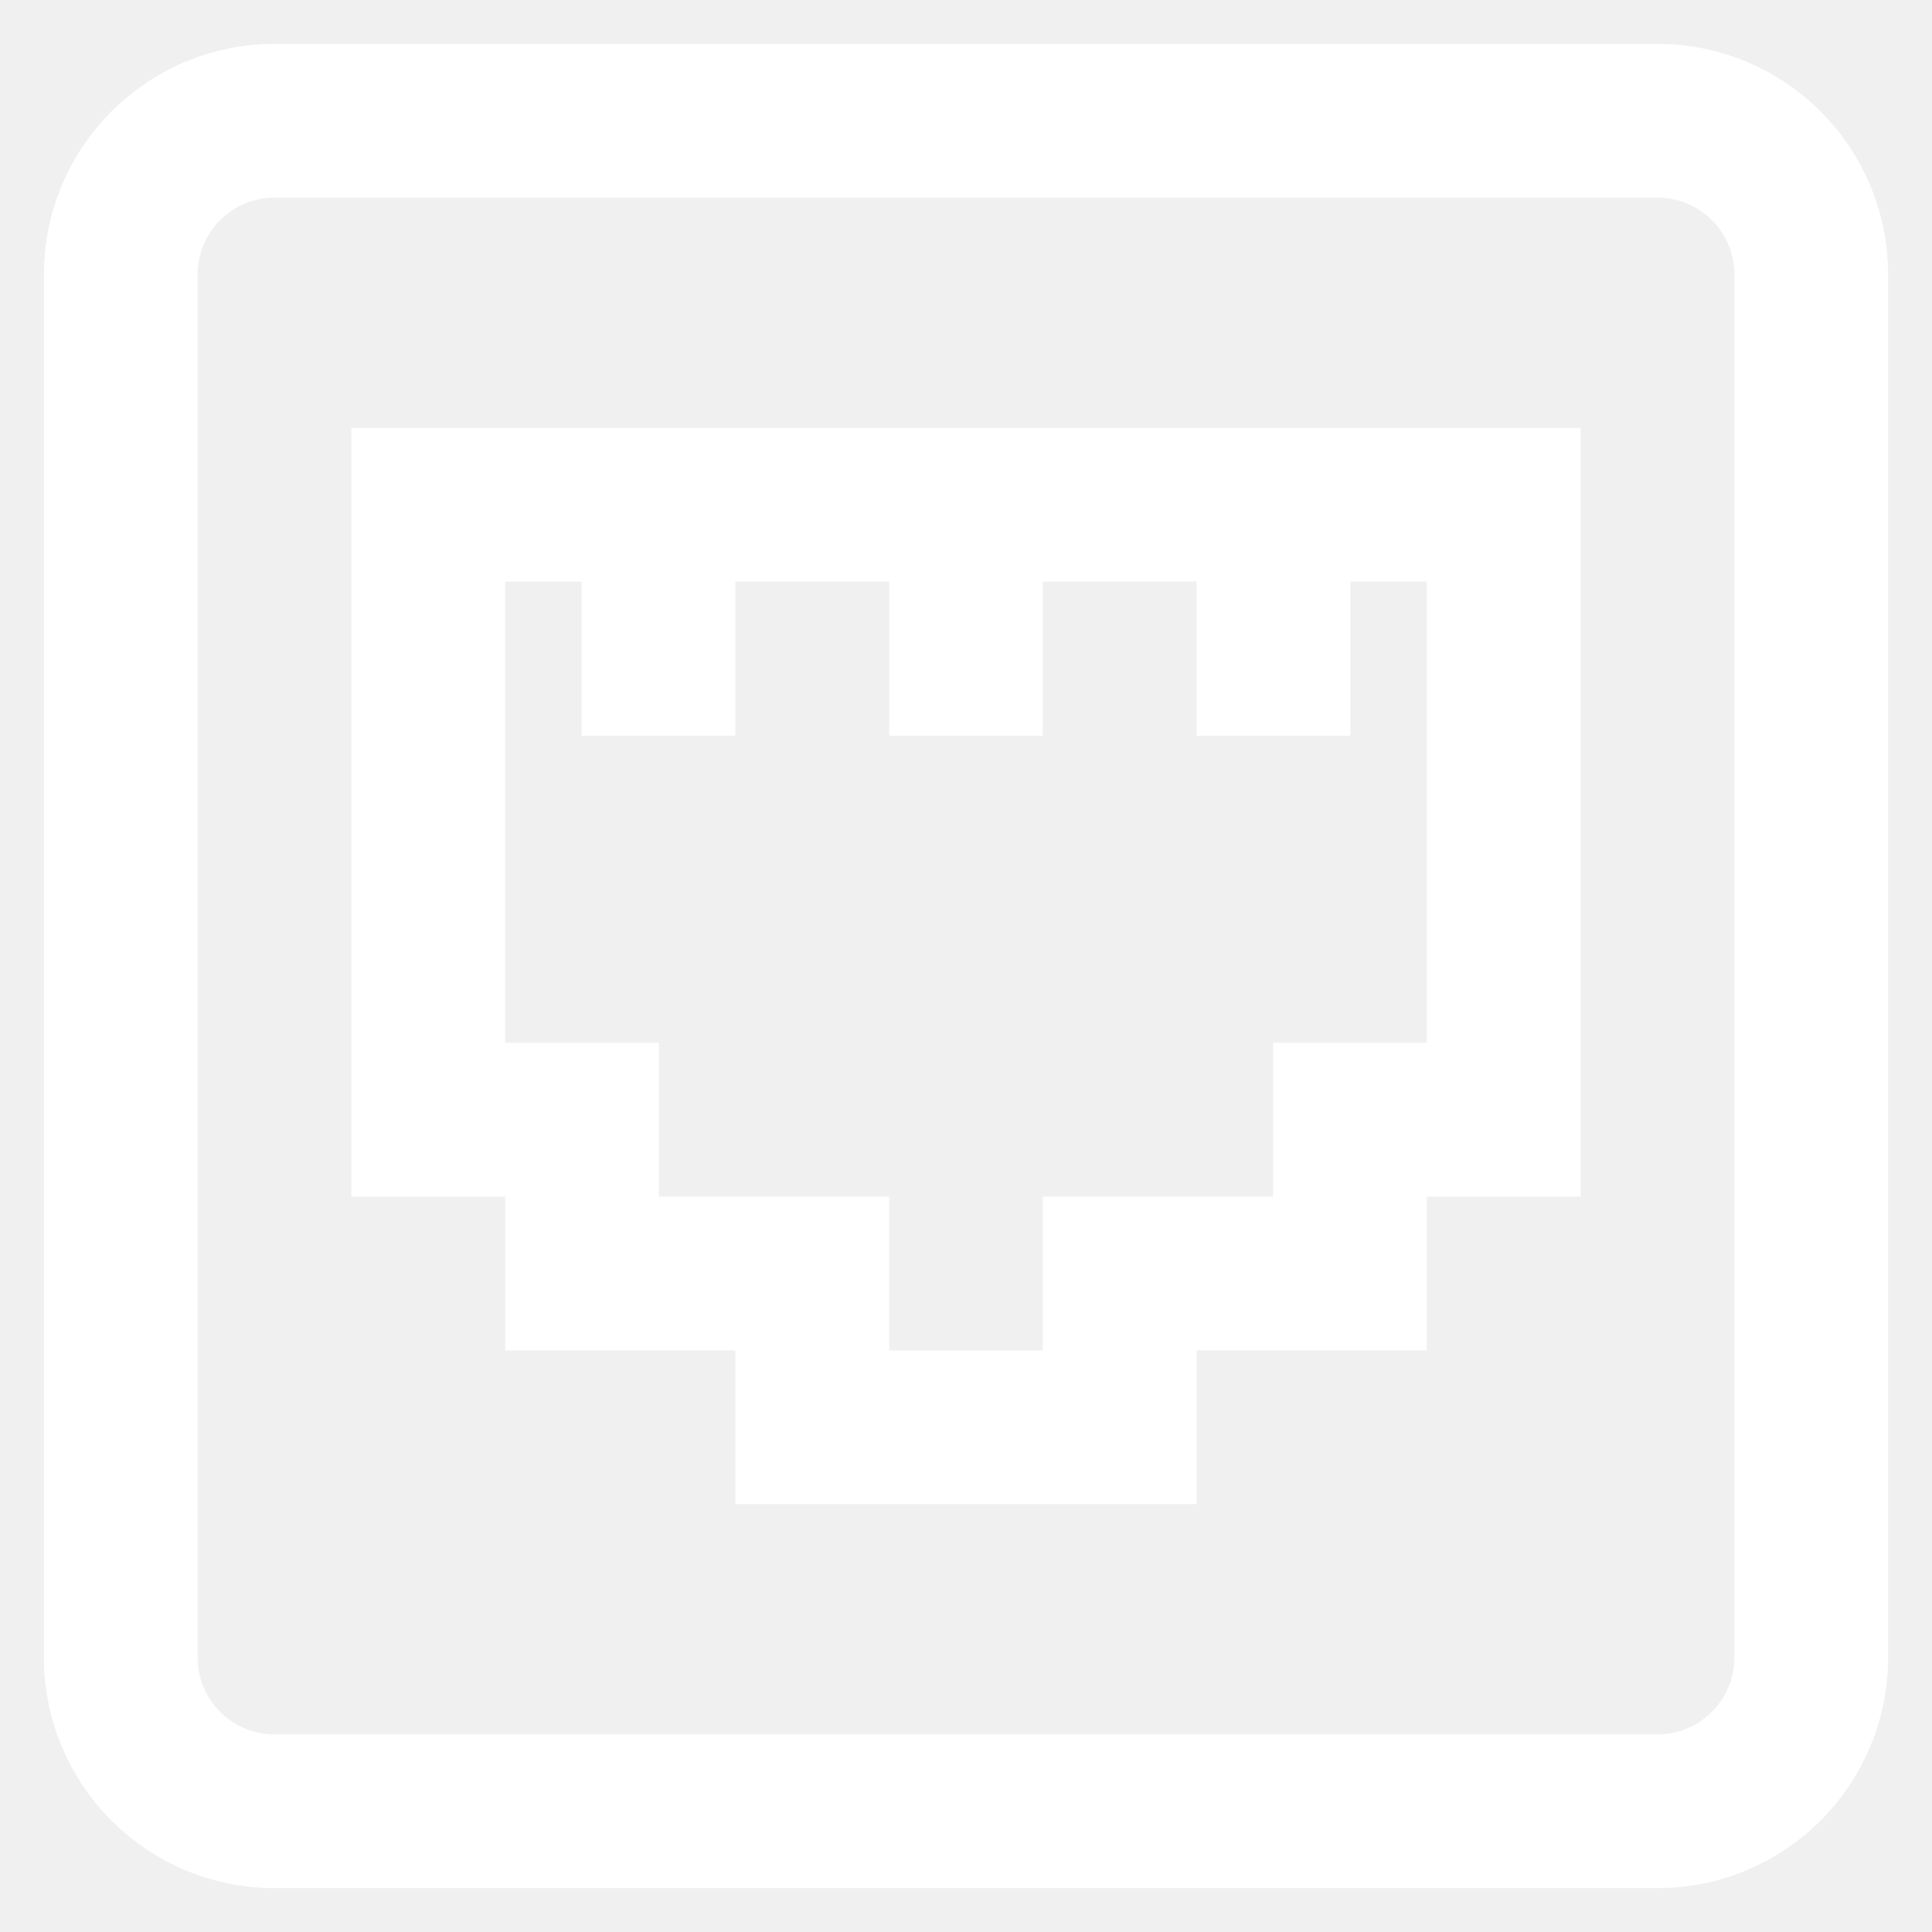
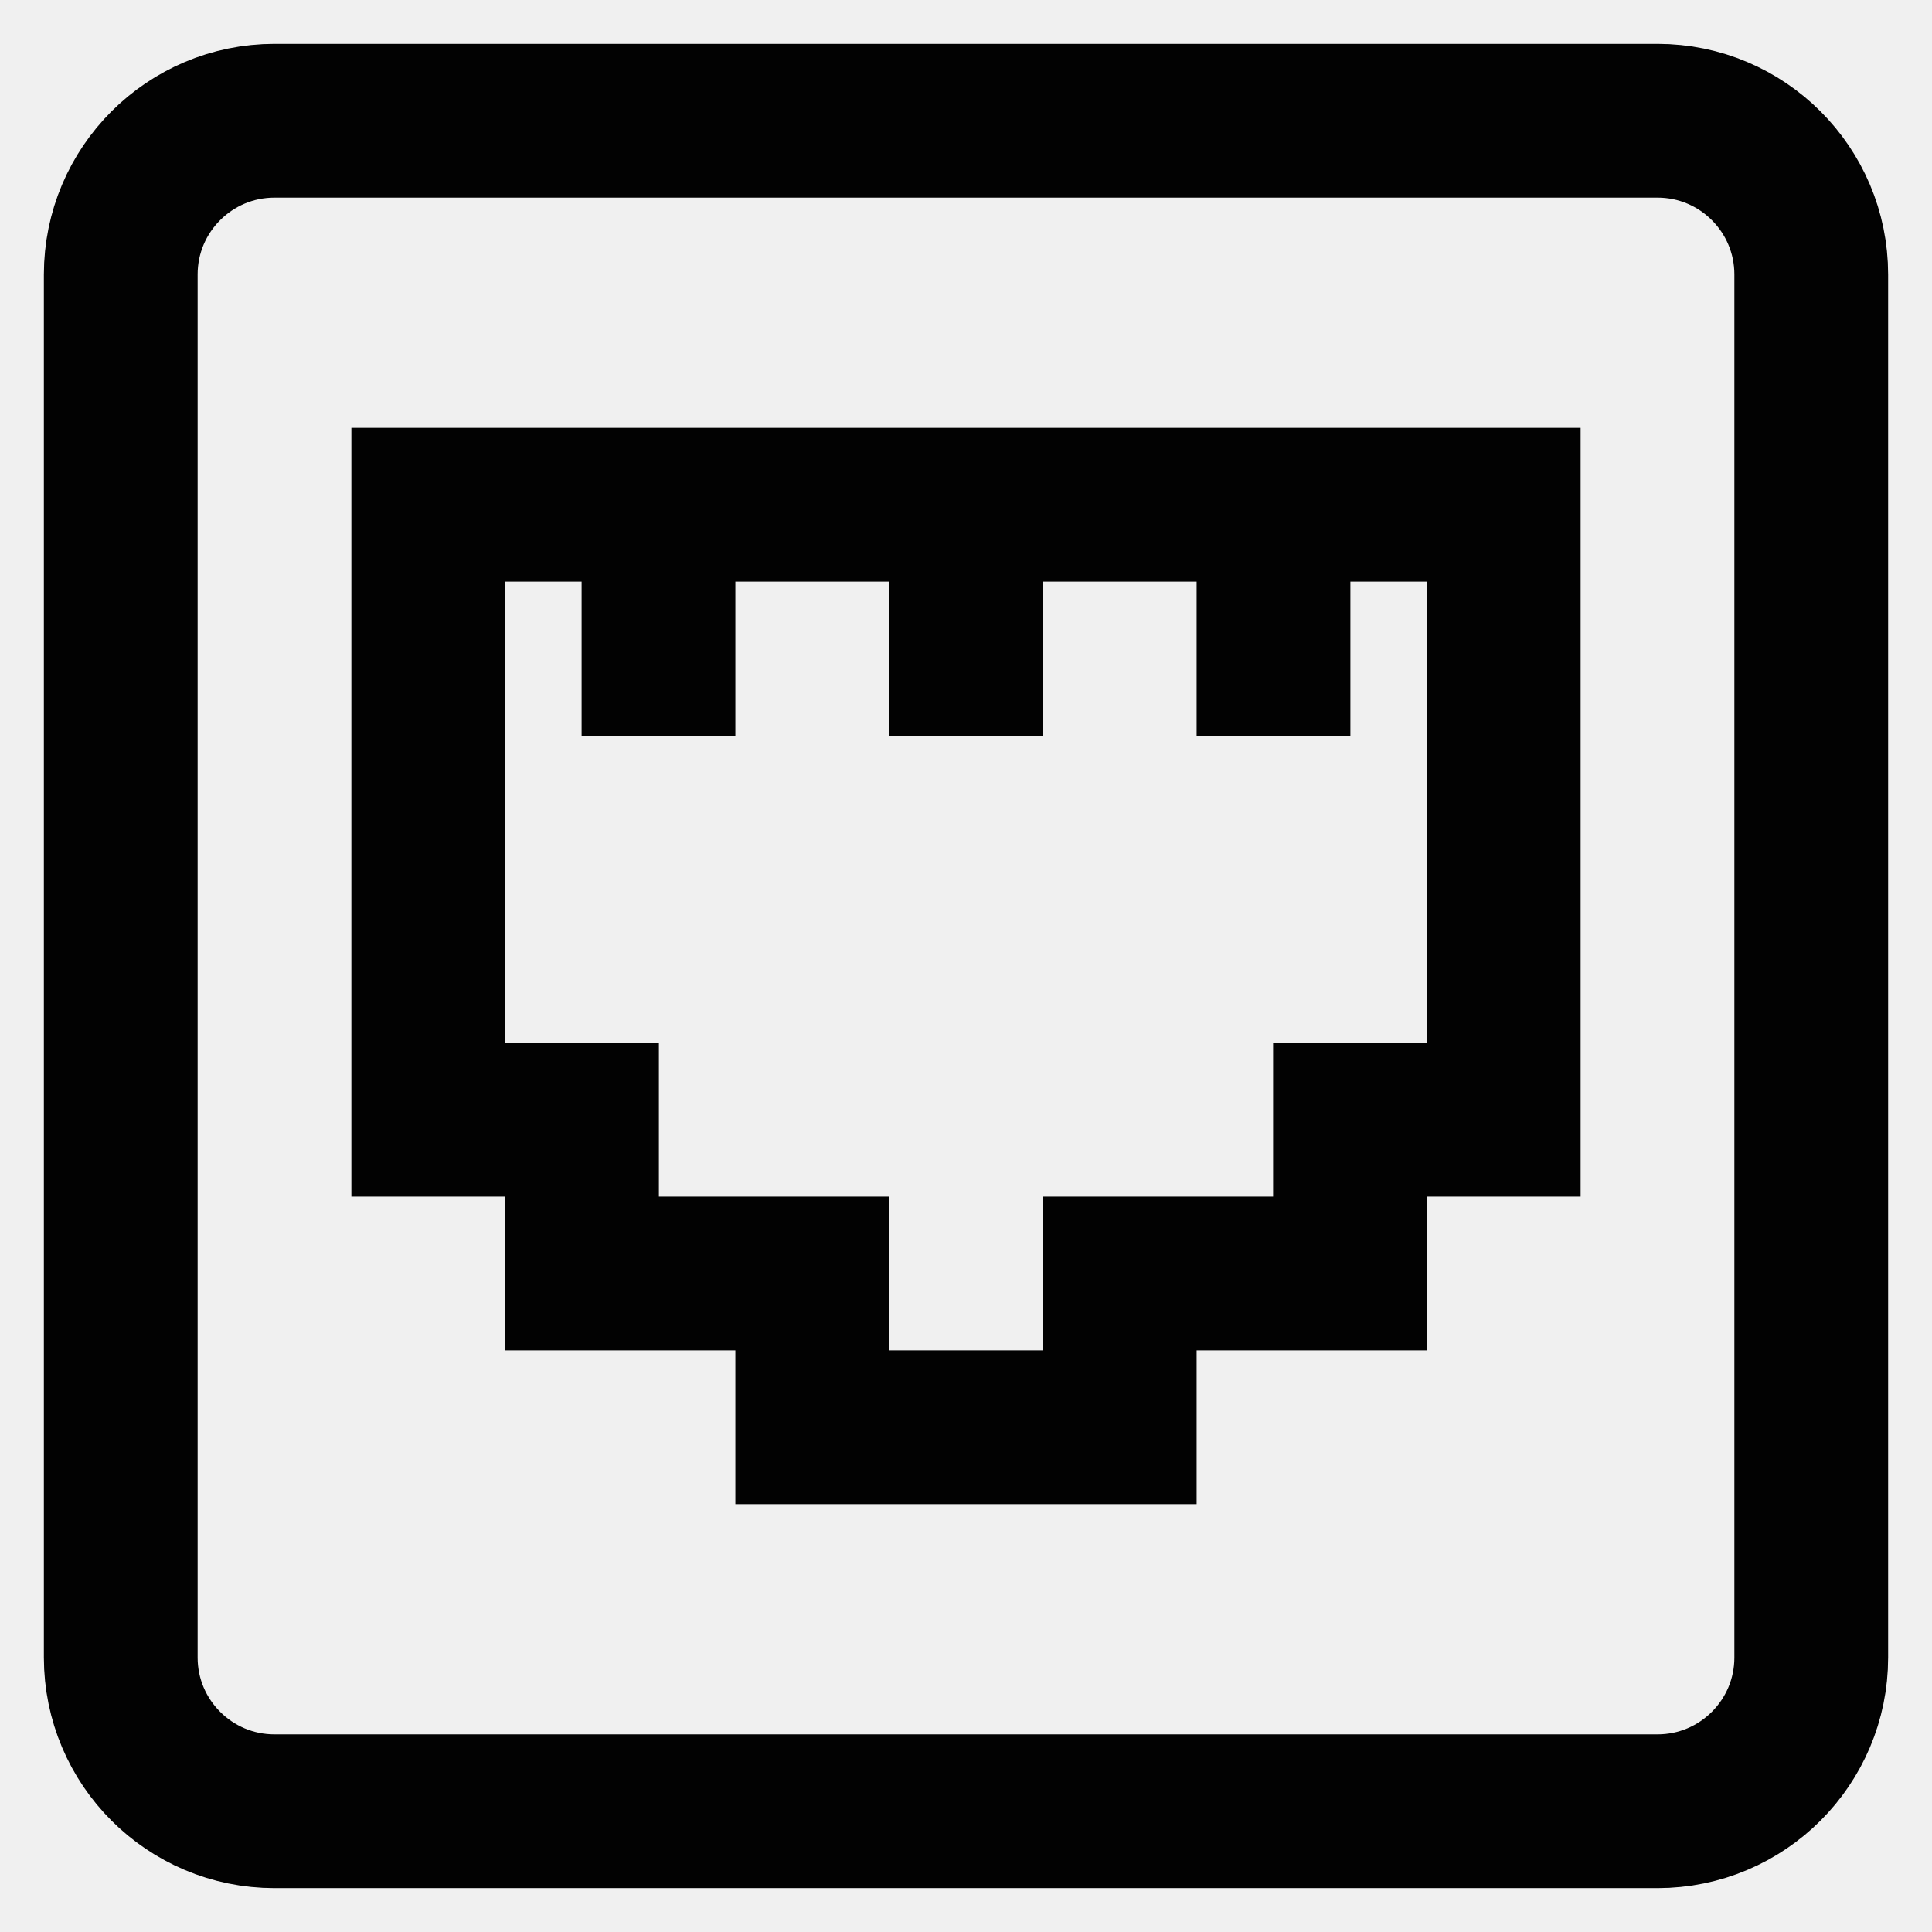
<svg xmlns="http://www.w3.org/2000/svg" width="800px" height="800px" viewBox="0 0 24 24" id="Layer_1" data-name="Layer 1">
  <defs>
-     <style>.cls-1{fill:none;stroke:#ffffff;stroke-miterlimit:10;stroke-width:1.91px;}</style>
+     <style>.cls-1{fill:none;stroke:#020202;stroke-miterlimit:10;stroke-width:1.91px;}</style>
  </defs>
  <rect class="cls-1" x="1.5" y="1.5" width="21" height="21" rx="1.91" />
  <polygon class="cls-1" points="5.32 6.27 5.32 13.91 7.23 13.91 7.23 15.82 10.09 15.82 10.09 17.73 13.91 17.73 13.91 15.82 16.77 15.82 16.77 13.91 18.68 13.91 18.68 6.27 5.32 6.27" />
  <line class="cls-1" x1="8.18" y1="9.14" x2="8.18" y2="6.27" />
  <line class="cls-1" x1="12" y1="9.14" x2="12" y2="6.27" />
  <line class="cls-1" x1="15.82" y1="9.14" x2="15.82" y2="6.27" />
</svg>
